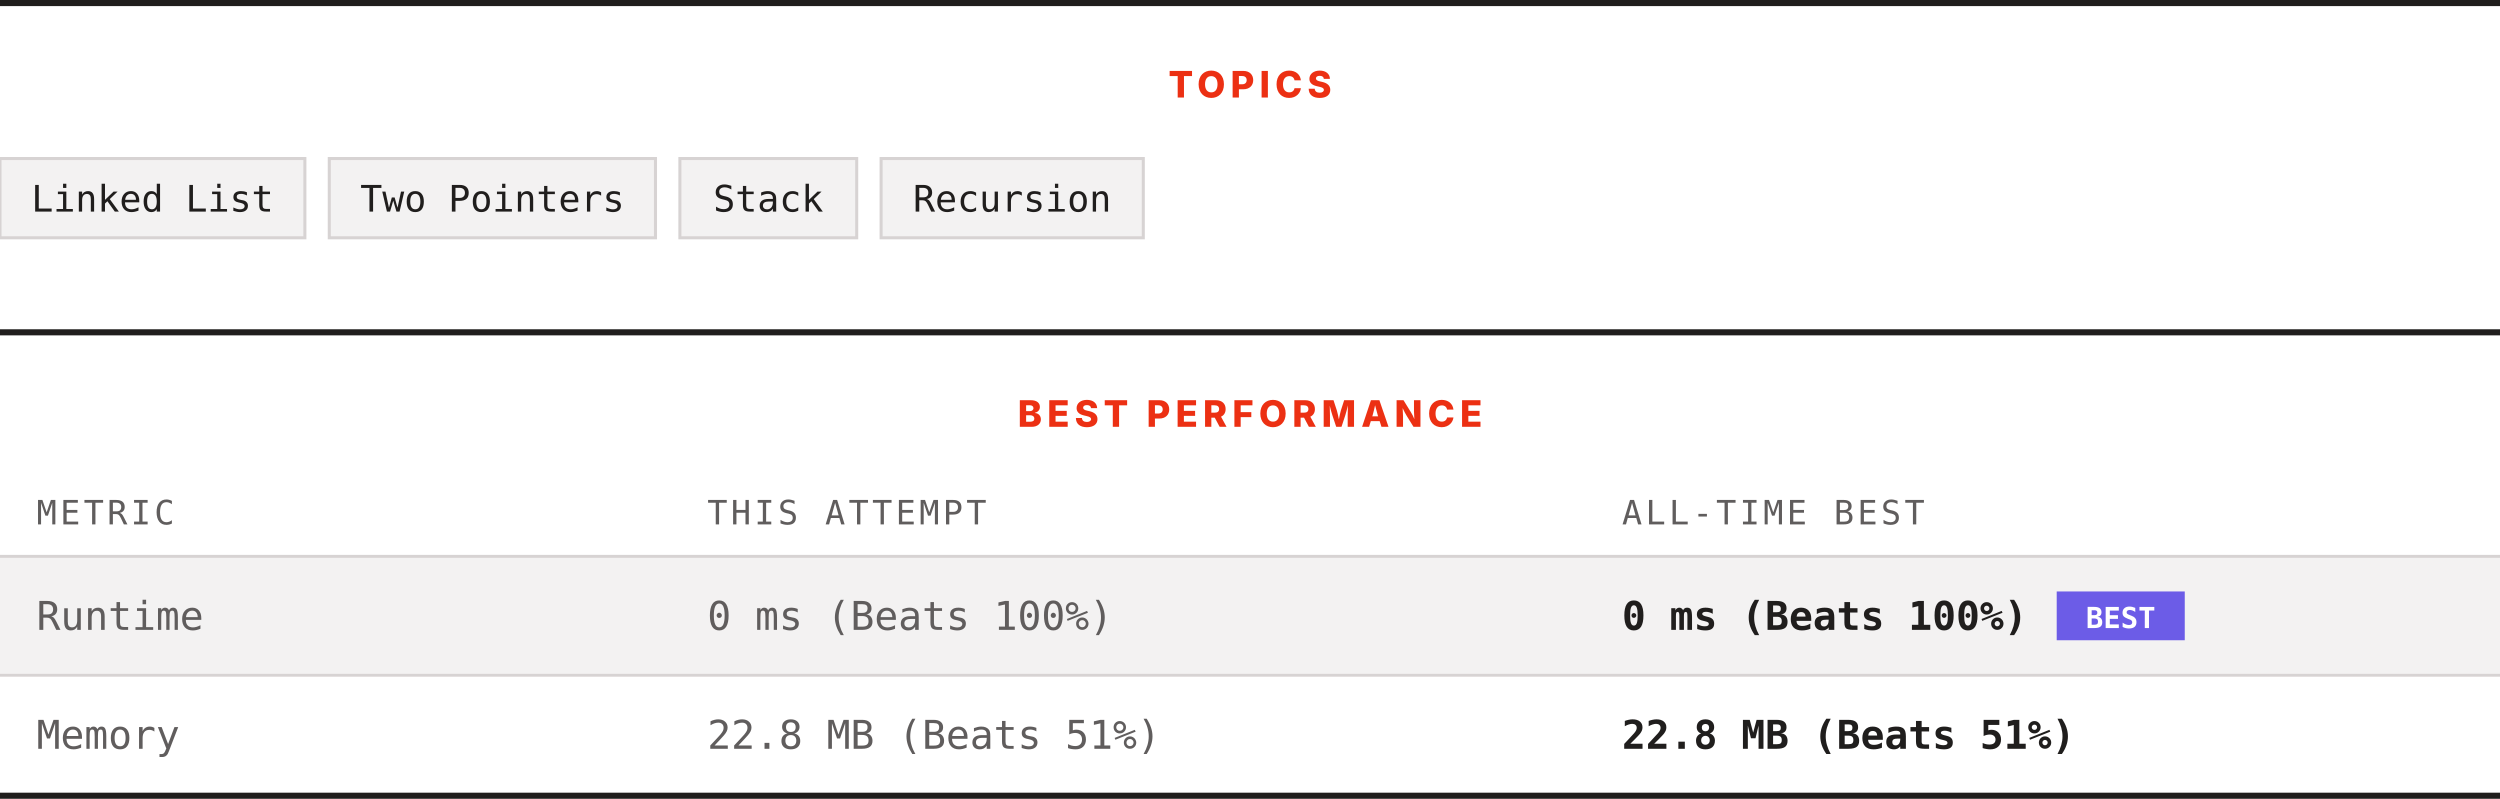
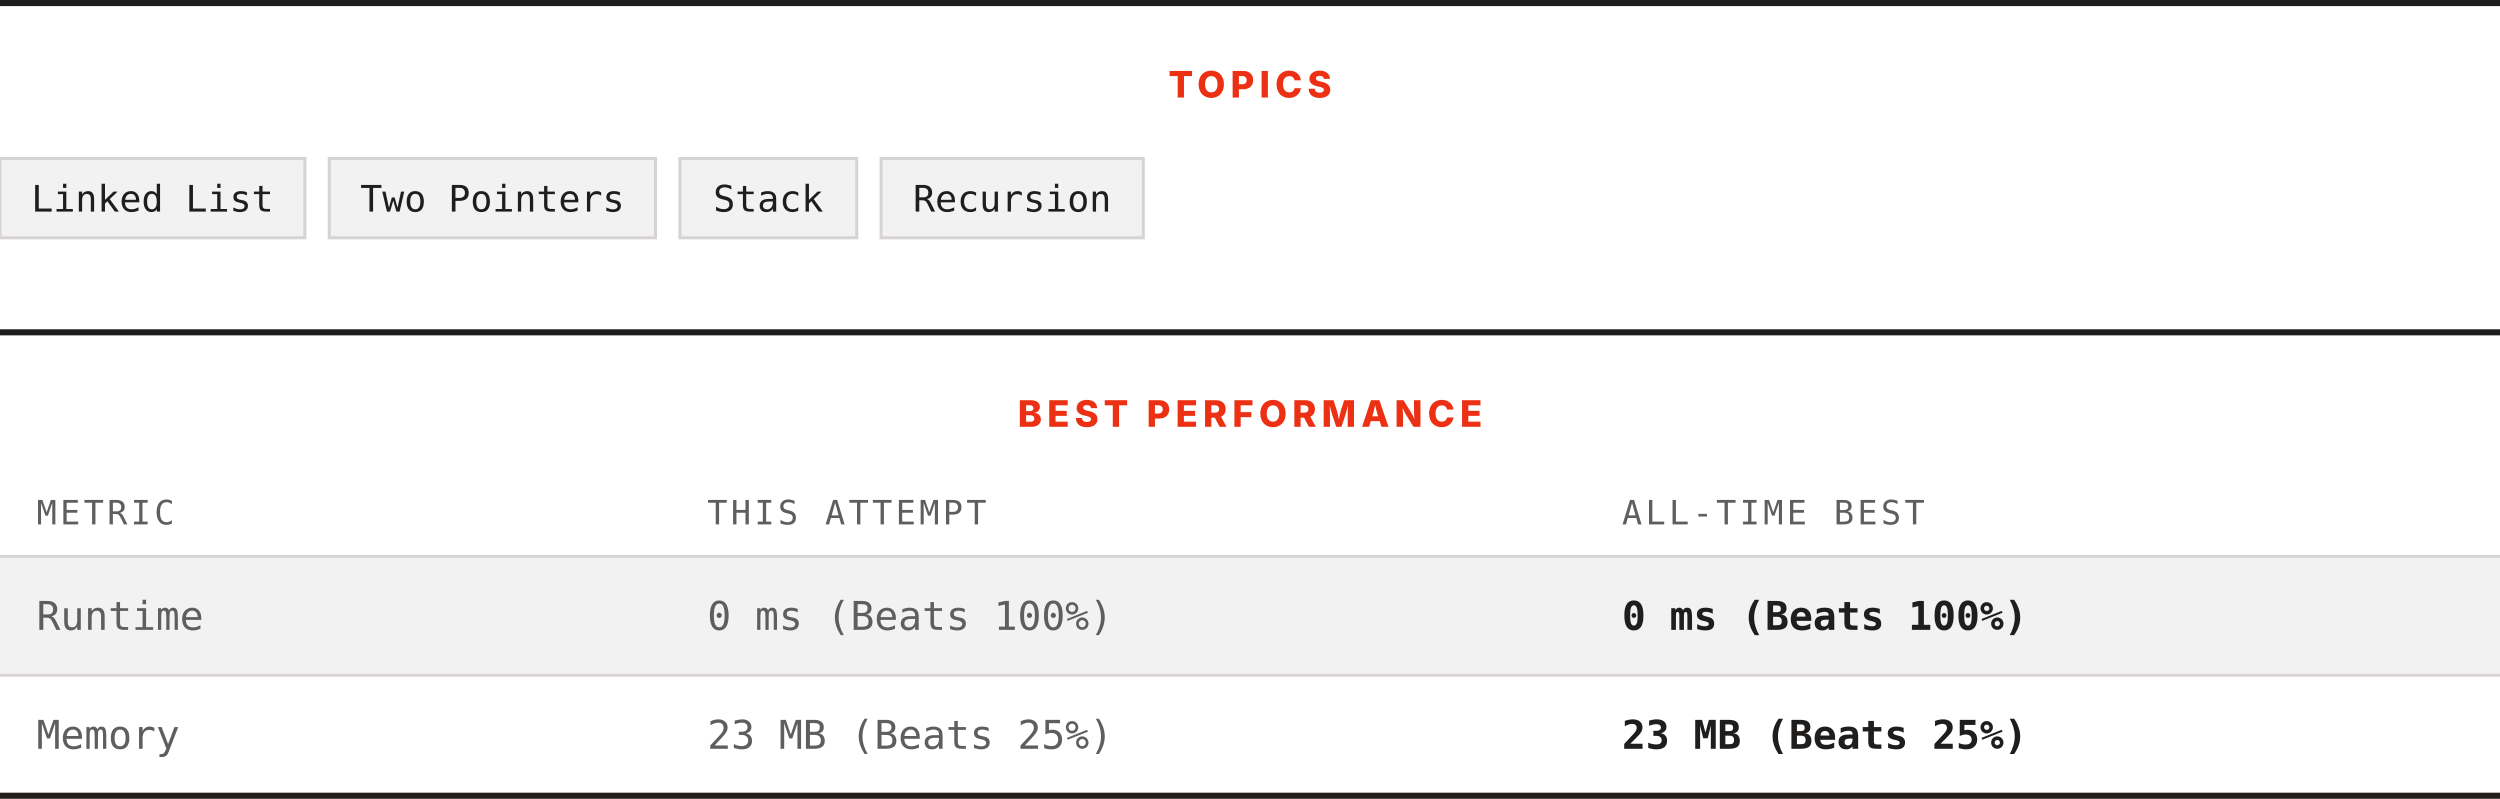
<svg xmlns="http://www.w3.org/2000/svg" width="820" height="262" viewBox="0 0 820 262" role="img" aria-label="Topics and best performance">
  <rect width="820" height="262" fill="#ffffff" />
  <rect x="0" y="0" width="820" height="2" fill="#201e1d" />
  <text x="410" y="32" text-anchor="middle" font-family="Archivo, system-ui, -apple-system, Segoe UI, sans-serif" font-size="12" font-weight="800" letter-spacing="1.68" fill="#ec3013">TOPICS</text>
  <rect x="0" y="52" width="100" height="26" fill="#f3f2f2" stroke="#d7d3d3" />
  <text x="50" y="69.4" text-anchor="middle" font-family="ui-monospace, SFMono-Regular, Menlo, Consolas, monospace" font-size="12" fill="#201e1d">Linked List</text>
  <rect x="108" y="52" width="107" height="26" fill="#f3f2f2" stroke="#d7d3d3" />
  <text x="161.5" y="69.4" text-anchor="middle" font-family="ui-monospace, SFMono-Regular, Menlo, Consolas, monospace" font-size="12" fill="#201e1d">Two Pointers</text>
  <rect x="223" y="52" width="58" height="26" fill="#f3f2f2" stroke="#d7d3d3" />
  <text x="252" y="69.4" text-anchor="middle" font-family="ui-monospace, SFMono-Regular, Menlo, Consolas, monospace" font-size="12" fill="#201e1d">Stack</text>
  <rect x="289" y="52" width="86" height="26" fill="#f3f2f2" stroke="#d7d3d3" />
  <text x="332" y="69.4" text-anchor="middle" font-family="ui-monospace, SFMono-Regular, Menlo, Consolas, monospace" font-size="12" fill="#201e1d">Recursion</text>
  <rect x="0" y="108" width="820" height="2" fill="#201e1d" />
  <text x="410" y="140" text-anchor="middle" font-family="Archivo, system-ui, -apple-system, Segoe UI, sans-serif" font-size="12" font-weight="800" letter-spacing="1.68" fill="#ec3013">BEST PERFORMANCE</text>
  <text x="12" y="172" font-family="ui-monospace, SFMono-Regular, Menlo, Consolas, monospace" font-size="11" letter-spacing="1.1" fill="#605d5d">METRIC</text>
  <text x="232" y="172" font-family="ui-monospace, SFMono-Regular, Menlo, Consolas, monospace" font-size="11" letter-spacing="1.1" fill="#605d5d">THIS ATTEMPT</text>
  <text x="532" y="172" font-family="ui-monospace, SFMono-Regular, Menlo, Consolas, monospace" font-size="11" letter-spacing="1.1" fill="#605d5d">ALL-TIME BEST</text>
  <rect x="0" y="182" width="820" height="1" fill="#d7d3d3" />
  <rect x="0" y="183" width="820" height="38" fill="#f3f2f2" />
  <text x="12" y="206.6" font-family="ui-monospace, SFMono-Regular, Menlo, Consolas, monospace" font-size="13" fill="#605d5d">Runtime</text>
  <text x="232" y="206.6" font-family="ui-monospace, SFMono-Regular, Menlo, Consolas, monospace" font-size="13" fill="#605d5d">0 ms (Beats 100%)</text>
  <text x="532" y="206.6" font-family="ui-monospace, SFMono-Regular, Menlo, Consolas, monospace" font-size="13" font-weight="700" fill="#201e1d">0 ms (Beats 100%)</text>
-   <rect x="674.6" y="194" width="42" height="16" fill="#6c5ce7" />
-   <text x="695.6" y="206" text-anchor="middle" font-family="ui-monospace, SFMono-Regular, Menlo, Consolas, monospace" font-size="9.5" font-weight="700" fill="#ffffff">BEST</text>
  <rect x="0" y="221" width="820" height="1" fill="#d7d3d3" />
  <rect x="0" y="222" width="820" height="38" fill="#ffffff" />
  <text x="12" y="245.6" font-family="ui-monospace, SFMono-Regular, Menlo, Consolas, monospace" font-size="13" fill="#605d5d">Memory</text>
-   <text x="232" y="245.6" font-family="ui-monospace, SFMono-Regular, Menlo, Consolas, monospace" font-size="13" fill="#605d5d">22.8 MB (Beats 51%)</text>
-   <text x="532" y="245.6" font-family="ui-monospace, SFMono-Regular, Menlo, Consolas, monospace" font-size="13" font-weight="700" fill="#201e1d">22.8 MB (Beats 51%)</text>
+   <text x="232" y="245.6" font-family="ui-monospace, SFMono-Regular, Menlo, Consolas, monospace" font-size="13" fill="#605d5d">23 MB (Beats 25%)</text>
+   <text x="532" y="245.6" font-family="ui-monospace, SFMono-Regular, Menlo, Consolas, monospace" font-size="13" font-weight="700" fill="#201e1d">23 MB (Beats 25%)</text>
  <rect x="0" y="260" width="820" height="2" fill="#201e1d" />
</svg>
